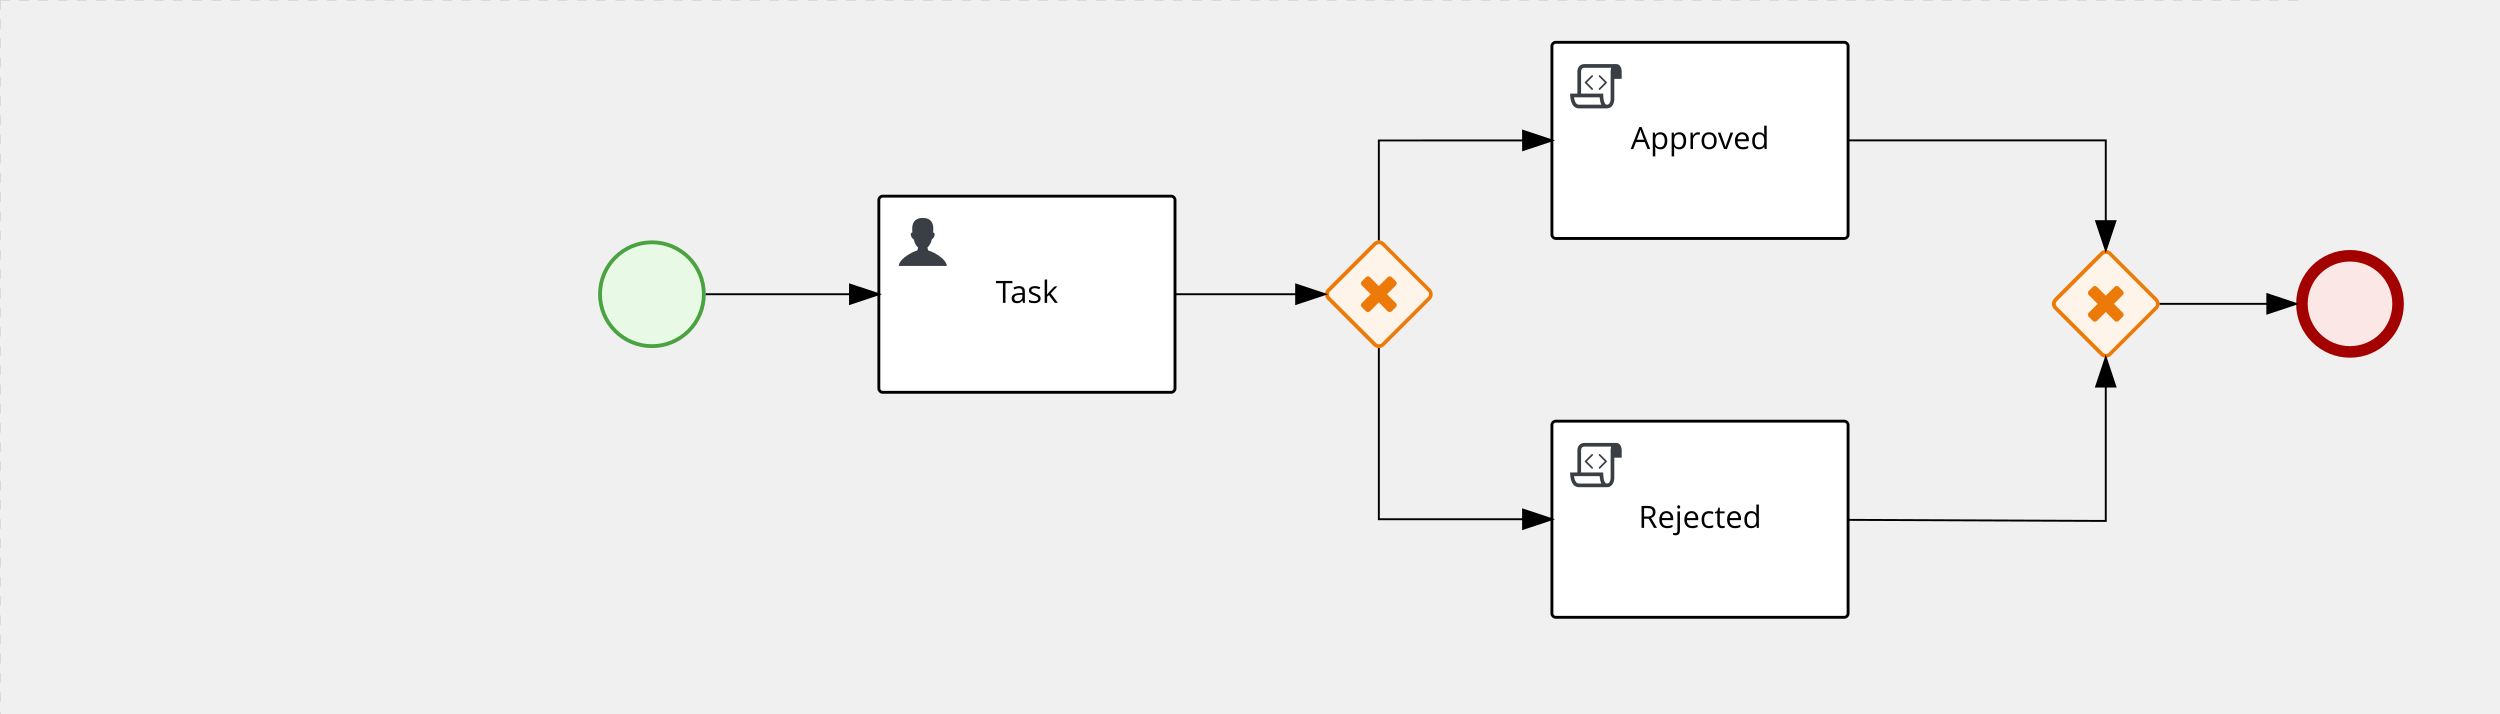
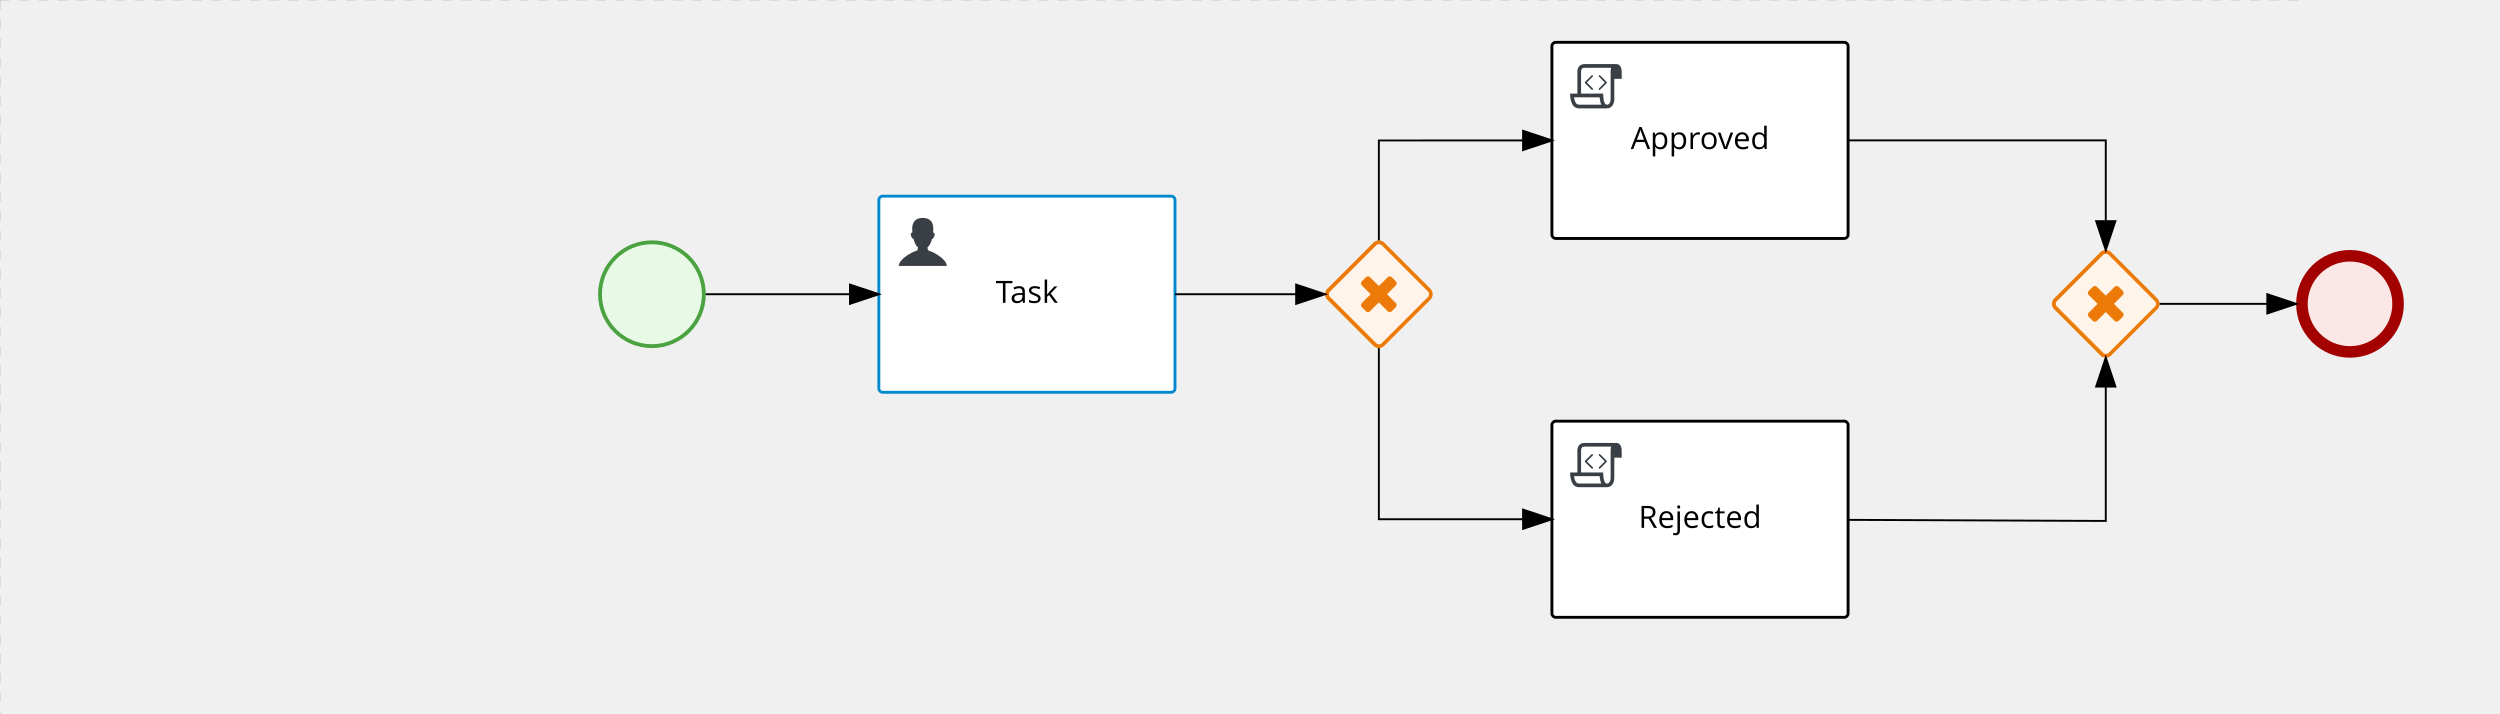
<svg xmlns="http://www.w3.org/2000/svg" version="1.1" width="1300" height="371" viewBox="0 0 1300 371">
  <defs />
  <g transform="matrix(1,0,0,1,0,0)">
    <g>
      <g>
        <g>
          <path fill="none" stroke="#d3d3d3" paint-order="fill stroke markers" d=" M 0 0 L 1200 0" stroke-miterlimit="10" stroke-opacity="0.8" stroke-dasharray="5" />
        </g>
        <g>
          <path fill="none" stroke="#d3d3d3" paint-order="fill stroke markers" d=" M 0 0 L 0 800" stroke-miterlimit="10" stroke-opacity="0.8" stroke-dasharray="5" />
        </g>
      </g>
+       <g id="_486A2249-6E39-4459-9A9A-62A297C1CA55" bpmn2nodeid="_486A2249-6E39-4459-9A9A-62A297C1CA55" transform="matrix(1,0,0,1,1194,130)">
+         <g>
+           <path fill="none" stroke="none" />
+         </g>
+         <g transform="matrix(0.125,0,0,0.125,0,0)">
+           <g transform="matrix(1,0,0,1,0,0)">
+             <path fill="#fce7e7" stroke="none" id="_486A2249-6E39-4459-9A9A-62A297C1CA55?shapeType=BACKGROUND" paint-order="stroke fill markers" d=" M 0 0 M 444 224 C 444 263.9 434.2 300.8 414.4 334.5 C 394.7 368.2 368 394.9 334.4 414.5 C 300.8 434.1 263.9 444 224 444 C 184.1 444 147.2 434.2 113.5 414.4 C 79.8 394.7 53.1 368 33.5 334.4 C 13.9 300.8 4 263.9 4 224 C 4 184.1 13.8 147.2 33.6 113.5 C 53.4 79.8 80.1 53.1 113.6 33.5 C 147.1 13.9 184.1 4 224 4 C 263.9 4 300.8 13.8 334.5 33.6 C 368.2 53.4 394.9 80.1 414.5 113.6 C 434.1 147.1 444 184.1 444 224 Z" />
+           </g>
+           <g>
+             <g transform="matrix(1,0,0,1,0,0)">
+               <g transform="matrix(1,0,0,1,0,0)">
+                 <path fill="#a30000" stroke="none" id="_486A2249-6E39-4459-9A9A-62A297C1CA55?shapeType=BORDER&amp;renderType=FILL" paint-order="stroke fill markers" d=" M 0 0 M 224 0 C 100.3 0 0 100.3 0 224 C 0 347.7 100.3 448 224 448 C 347.7 448 448 347.7 448 224 C 448 100.3 347.7 0 224 0 Z M 0 0 M 224 400 C 126.8 400 48 321.2 48 224 C 48 126.8 126.8 48 224 48 C 321.2 48 400 126.8 400 224 C 400 321.2 321.2 400 224 400 Z" />
+               </g>
+             </g>
+           </g>
+         </g>
+         <g transform="matrix(1,0,0,1,28,61)" />
+       </g>
+       <g id="_809B8D03-E601-43AF-B7AD-3561F49EA5AD" bpmn2nodeid="_809B8D03-E601-43AF-B7AD-3561F49EA5AD" transform="matrix(1,0,0,1,1067,130)">
+         <g>
+           <path fill="none" stroke="none" />
+         </g>
+         <g transform="matrix(0.125,0,0,0.125,0,0)">
+           <g transform="matrix(1,0,0,1,0,0)">
+             <path fill="#fef4ea" stroke="none" id="_809B8D03-E601-43AF-B7AD-3561F49EA5AD?shapeType=BACKGROUND" paint-order="stroke fill markers" d=" M 0 0 M 224.4 4.3 C 216.4 4.3 208.4 7.3 202.3 13.4 L 13.5 202.2 C 1.3 214.4 1.3 234.2 13.5 246.4 L 202.2 435.1 C 208.3 441.2 216.4 444.2 224.3 444.2 C 232.2 444.2 240.3 441.2 246.4 435.1 L 435.1 246.4 C 447.3 234.2 447.3 214.4 435.1 202.2 L 246.5 13.4 C 240.4 7.3 232.4 4.3 224.4 4.3 L 224.4 4.3 Z" />
+           </g>
+           <g>
+             <g transform="matrix(1,0,0,1,0,0)">
+               <g transform="matrix(1,0,0,1,0,0)">
+                 <path fill="#ec7a08" stroke="none" id="_809B8D03-E601-43AF-B7AD-3561F49EA5AD?shapeType=BORDER&amp;renderType=FILL" paint-order="stroke fill markers" d=" M 0 0 M 20.8 212.7 L 213.3 20.2 C 219.6 13.9 229.7 13.9 235.9 20.2 L 428.4 212.7 C 434.7 219 434.7 229.1 428.4 235.3 L 235.9 427.8 C 229.6 434.1 219.5 434.1 213.3 427.8 L 20.8 235.3 C 14.5 229.1 14.5 218.9 20.8 212.7 L 20.8 212.7 Z M 0 0 M 0 224 C 0 232.1 3.1 240.3 9.3 246.5 L 201.5 438.7 C 213.9 451.1 234.1 451.1 246.5 438.7 L 438.7 246.5 C 444.9 240.3 448 232.1 448 224 C 448 215.9 444.9 207.7 438.7 201.5 L 246.5 9.3 C 234.1 -3.1 213.9 -3.1 201.5 9.3 L 9.3 201.5 C 3.1 207.7 0 215.9 0 224 L 0 224 Z" />
+               </g>
+             </g>
+           </g>
+           <g>
+             <g transform="matrix(1,0,0,1,0,0)">
+               <g transform="matrix(1,0,0,1,0,0)">
+                 <path fill="#ec7a08" stroke="none" id="_809B8D03-E601-43AF-B7AD-3561F49EA5AD_exclusive" paint-order="stroke fill markers" d=" M 0 0 M 298.2 269.2 C 298.2 272.6 297.1 275.3 294.7 277.7 L 277.7 294.7 C 275.3 297.1 272.6 298.2 269.2 298.2 C 265.8 298.2 263.1 297.1 260.7 294.7 L 224 258 L 187.2 294.8 C 184.8 297.2 182.1 298.3 178.7 298.3 C 175.3 298.3 172.6 297.2 170.2 294.8 L 153.2 277.8 C 150.8 275.4 149.7 272.7 149.7 269.3 C 149.7 265.9 150.8 263.2 153.2 260.8 L 190 224 L 153.2 187.2 C 150.8 184.8 149.7 182 149.7 178.7 C 149.7 175.3 150.8 172.5 153.2 170.2 L 170.2 153.2 C 172.6 150.8 175.3 149.7 178.7 149.7 C 182.1 149.7 184.8 150.8 187.2 153.2 L 224 190 L 260.8 153.2 C 263.2 150.8 265.9 149.7 269.3 149.7 C 272.7 149.7 275.4 150.8 277.8 153.2 L 294.8 170.2 C 297.2 172.5 298.3 175.3 298.3 178.7 C 298.3 182 297.2 184.8 294.8 187.2 L 258 224 L 294.8 260.8 C 297.1 263.1 298.2 265.9 298.2 269.2 Z" />
+               </g>
+             </g>
+           </g>
+         </g>
+         <g transform="matrix(1,0,0,1,28,61)" />
+       </g>
+       <g id="_3FEF08FA-002C-488B-86C7-B68D8242FB9F" bpmn2nodeid="_3FEF08FA-002C-488B-86C7-B68D8242FB9F" transform="matrix(1,0,0,1,807,22)">
+         <g>
+           <path fill="none" stroke="none" />
+         </g>
+         <g transform="matrix(1,0,0,1,0,0)">
+           <path fill="#ffffff" stroke="none" id="_3FEF08FA-002C-488B-86C7-B68D8242FB9F?shapeType=BACKGROUND" paint-order="stroke fill markers" d=" M 2 0 L 152 0 L 152 0 A 2 2 0 0 1 154 2 L 154 100 L 154 100 A 2 2 0 0 1 152 102 L 2 102 L 2 102 A 2 2 0 0 1 0 100 L 0 2 L 0 2 A 2 2 0 0 1 2 0 Z" />
+         </g>
+         <g transform="matrix(1,0,0,1,0,0)">
+           <path fill="none" stroke="#000000" id="_3FEF08FA-002C-488B-86C7-B68D8242FB9F?shapeType=BORDER&amp;renderType=STROKE" paint-order="fill stroke markers" d=" M 2 0 L 152 0 L 152 0 A 2 2 0 0 1 154 2 L 154 100 L 154 100 A 2 2 0 0 1 152 102 L 2 102 L 2 102 A 2 2 0 0 1 0 100 L 0 2 L 0 2 A 2 2 0 0 1 2 0 Z" stroke-miterlimit="10" stroke-width="1.5" stroke-dasharray="" />
+         </g>
+         <g>
+           <g transform="matrix(0.06,0,0,0.06,9.4,9.4)">
+             <g transform="matrix(1,0,0,1,0,0)">
+               <path fill="#393f44" stroke="none" id="_3FEF08FA-002C-488B-86C7-B68D8242FB9F_task__zJLF__xCwC" paint-order="stroke fill markers" d=" M 0 0 M 197.3 130.2 C 194.4 127.3 189.6 127.3 186.7 130.2 L 130.2 186.7 C 127.3 189.6 127.3 194.4 130.2 197.3 L 186.7 253.8 C 188.1 255.3 190.1 256 192 256 C 193.9 256 195.9 255.3 197.3 253.7 C 200.2 250.8 200.2 246 197.3 243.1 L 146.2 192 L 197.3 140.8 C 200.2 137.9 200.2 133.1 197.3 130.2 Z" />
+             </g>
+             <g transform="matrix(1,0,0,1,0,0)">
+               <path fill="#393f44" stroke="none" id="_3FEF08FA-002C-488B-86C7-B68D8242FB9F_task__zJLF__eBb6" paint-order="stroke fill markers" d=" M 0 0 M 261.3 130.2 C 258.4 127.3 253.6 127.3 250.7 130.2 C 247.8 133.1 247.8 137.9 250.7 140.8 L 301.8 191.9 L 250.7 243 C 247.8 245.9 247.8 250.7 250.7 253.6 C 252.1 255.3 254.1 256 256 256 C 257.9 256 259.9 255.3 261.3 253.8 L 317.8 197.3 C 320.7 194.4 320.7 189.6 317.8 186.7 L 261.3 130.2 Z" />
+             </g>
+             <g transform="matrix(1,0,0,1,0,0)">
+               <path fill="#393f44" stroke="none" id="_3FEF08FA-002C-488B-86C7-B68D8242FB9F_task__zJLF__4RHr" paint-order="stroke fill markers" d=" M 0 0 M 400 32 C 400 32 152.8 32 128 32 C 62 32 64 96 64 96 L 64 288 L 1 288 C 1 288 -4 416 78 416 L 320 416 C 368 416 384 368 384 336 C 384 314.2 384 224.4 384 160 L 448 160 L 448 96 C 448 96 449 32 400 32 Z M 0 0 M 78 383.9 C 68.5 383.9 61.6 381.1 55.5 374.9 C 43.4 362.4 37.5 339.6 34.9 320 L 256.9 320 C 257.1 322.7 257.3 325.4 257.6 328.2 C 260 351.6 264.7 370.1 271.9 383.9 L 78 383.9 L 78 383.9 Z M 0 0 M 352 336 C 352 345.9 349.6 360.3 342.9 371 C 337.2 380.1 330.4 384 320 384 C 285 384 288 288 288 288 L 96 288 L 96 96 L 96 95.9 L 96 95.1 C 96 90.6 97.6 78.3 104.7 71.2 C 106.5 69.4 111.9 64 128 64 L 356.5 64 C 354.4 72.8 352.8 81.8 352.2 89.9 C 352.2 90.5 352.1 91.1 352.1 91.7 C 352.1 92 352.1 92.3 352.1 92.6 C 352 94.8 352 96 352 96 L 352 160 L 352 336 Z" />
+             </g>
+           </g>
+         </g>
+         <g transform="matrix(1,0,0,1,40.95703,43.5)">
+           <text fill="#000000" stroke="none" font-family="Open Sans" font-size="12pt" font-style="normal" font-weight="normal" text-decoration="normal" x="36.043" y="12" text-anchor="middle" dominant-baseline="alphabetic">Approved</text>
+         </g>
+       </g>
      <g id="_782CCC04-9E03-4657-A86D-A44B0F701302" bpmn2nodeid="_782CCC04-9E03-4657-A86D-A44B0F701302" transform="matrix(1,0,0,1,311,125)">
        <g>
          <path fill="none" stroke="none" />
        </g>
        <g transform="matrix(0.125,0,0,0.125,0,0)">
          <g transform="matrix(1,0,0,1,0,0)">
            <path fill="#e8fae6" stroke="none" id="_782CCC04-9E03-4657-A86D-A44B0F701302?shapeType=BACKGROUND" paint-order="stroke fill markers" d=" M 0 0 M 444 224 C 444 263.9 434.2 300.8 414.4 334.5 C 394.7 368.2 368 394.9 334.4 414.5 C 300.8 434.1 263.9 444 224 444 C 184.1 444 147.2 434.2 113.5 414.4 C 79.8 394.7 53.1 368 33.5 334.4 C 13.9 300.8 4 263.9 4 224 C 4 184.1 13.8 147.2 33.6 113.5 C 53.4 79.8 80.1 53.1 113.6 33.5 C 147.1 13.9 184.1 4 224 4 C 263.9 4 300.8 13.8 334.5 33.6 C 368.2 53.4 394.9 80.1 414.5 113.6 C 434.1 147.1 444 184.1 444 224 Z" />
          </g>
          <g>
            <g transform="matrix(1,0,0,1,0,0)">
              <g transform="matrix(1,0,0,1,0,0)">
                <path fill="#4aa241" stroke="none" id="_782CCC04-9E03-4657-A86D-A44B0F701302?shapeType=BORDER&amp;renderType=FILL" paint-order="stroke fill markers" d=" M 0 0 M 224 0 C 100.3 0 0 100.3 0 224 C 0 347.7 100.3 448 224 448 C 347.7 448 448 347.7 448 224 C 448 100.3 347.7 0 224 0 Z M 0 0 M 224 432 C 109.1 432 16 338.9 16 224 C 16 109.1 109.1 16 224 16 C 338.9 16 432 109.1 432 224 C 432 338.9 338.9 432 224 432 Z" />
              </g>
            </g>
          </g>
        </g>
        <g transform="matrix(1,0,0,1,28,61)" />
      </g>
+       <g id="_FC89D824-B66D-49A1-8F98-C5D611217BEA" bpmn2nodeid="_FC89D824-B66D-49A1-8F98-C5D611217BEA" transform="matrix(1,0,0,1,807,219)">
+         <g>
+           <path fill="none" stroke="none" />
+         </g>
+         <g transform="matrix(1,0,0,1,0,0)">
+           <path fill="#ffffff" stroke="none" id="_FC89D824-B66D-49A1-8F98-C5D611217BEA?shapeType=BACKGROUND" paint-order="stroke fill markers" d=" M 2 0 L 152 0 L 152 0 A 2 2 0 0 1 154 2 L 154 100 L 154 100 A 2 2 0 0 1 152 102 L 2 102 L 2 102 A 2 2 0 0 1 0 100 L 0 2 L 0 2 A 2 2 0 0 1 2 0 Z" />
+         </g>
+         <g transform="matrix(1,0,0,1,0,0)">
+           <path fill="none" stroke="#000000" id="_FC89D824-B66D-49A1-8F98-C5D611217BEA?shapeType=BORDER&amp;renderType=STROKE" paint-order="fill stroke markers" d=" M 2 0 L 152 0 L 152 0 A 2 2 0 0 1 154 2 L 154 100 L 154 100 A 2 2 0 0 1 152 102 L 2 102 L 2 102 A 2 2 0 0 1 0 100 L 0 2 L 0 2 A 2 2 0 0 1 2 0 Z" stroke-miterlimit="10" stroke-width="1.5" stroke-dasharray="" />
+         </g>
+         <g>
+           <g transform="matrix(0.06,0,0,0.06,9.4,9.4)">
+             <g transform="matrix(1,0,0,1,0,0)">
+               <path fill="#393f44" stroke="none" id="_FC89D824-B66D-49A1-8F98-C5D611217BEA_task__zJLF__xCwC" paint-order="stroke fill markers" d=" M 0 0 M 197.3 130.2 C 194.4 127.3 189.6 127.3 186.7 130.2 L 130.2 186.7 C 127.3 189.6 127.3 194.4 130.2 197.3 L 186.7 253.8 C 188.1 255.3 190.1 256 192 256 C 193.9 256 195.9 255.3 197.3 253.7 C 200.2 250.8 200.2 246 197.3 243.1 L 146.2 192 L 197.3 140.8 C 200.2 137.9 200.2 133.1 197.3 130.2 Z" />
+             </g>
+             <g transform="matrix(1,0,0,1,0,0)">
+               <path fill="#393f44" stroke="none" id="_FC89D824-B66D-49A1-8F98-C5D611217BEA_task__zJLF__eBb6" paint-order="stroke fill markers" d=" M 0 0 M 261.3 130.2 C 258.4 127.3 253.6 127.3 250.7 130.2 C 247.8 133.1 247.8 137.9 250.7 140.8 L 301.8 191.9 L 250.7 243 C 247.8 245.9 247.8 250.7 250.7 253.6 C 252.1 255.3 254.1 256 256 256 C 257.9 256 259.9 255.3 261.3 253.8 L 317.8 197.3 C 320.7 194.4 320.7 189.6 317.8 186.7 L 261.3 130.2 Z" />
+             </g>
+             <g transform="matrix(1,0,0,1,0,0)">
+               <path fill="#393f44" stroke="none" id="_FC89D824-B66D-49A1-8F98-C5D611217BEA_task__zJLF__4RHr" paint-order="stroke fill markers" d=" M 0 0 M 400 32 C 400 32 152.8 32 128 32 C 62 32 64 96 64 96 L 64 288 L 1 288 C 1 288 -4 416 78 416 L 320 416 C 368 416 384 368 384 336 C 384 314.2 384 224.4 384 160 L 448 160 L 448 96 C 448 96 449 32 400 32 Z M 0 0 M 78 383.9 C 68.5 383.9 61.6 381.1 55.5 374.9 C 43.4 362.4 37.5 339.6 34.9 320 L 256.9 320 C 257.1 322.7 257.3 325.4 257.6 328.2 C 260 351.6 264.7 370.1 271.9 383.9 L 78 383.9 L 78 383.9 Z M 0 0 M 352 336 C 352 345.9 349.6 360.3 342.9 371 C 337.2 380.1 330.4 384 320 384 C 285 384 288 288 288 288 L 96 288 L 96 96 L 96 95.9 L 96 95.1 C 96 90.6 97.6 78.3 104.7 71.2 C 106.5 69.4 111.9 64 128 64 L 356.5 64 C 354.4 72.8 352.8 81.8 352.2 89.9 C 352.2 90.5 352.1 91.1 352.1 91.7 C 352.1 92 352.1 92.3 352.1 92.6 C 352 94.8 352 96 352 96 L 352 160 L 352 336 Z" />
+             </g>
+           </g>
+         </g>
+         <g transform="matrix(1,0,0,1,45.03125,43.5)">
+           <text fill="#000000" stroke="none" font-family="Open Sans" font-size="12pt" font-style="normal" font-weight="normal" text-decoration="normal" x="31.969" y="12" text-anchor="middle" dominant-baseline="alphabetic">Rejected</text>
+         </g>
+       </g>
      <g id="_AE4F405E-DCA4-4C3B-97E6-76709C12E229" bpmn2nodeid="_AE4F405E-DCA4-4C3B-97E6-76709C12E229" transform="matrix(1,0,0,1,689,125)">
        <g>
          <path fill="none" stroke="none" />
        </g>
        <g transform="matrix(0.125,0,0,0.125,0,0)">
          <g transform="matrix(1,0,0,1,0,0)">
            <path fill="#fef4ea" stroke="none" id="_AE4F405E-DCA4-4C3B-97E6-76709C12E229?shapeType=BACKGROUND" paint-order="stroke fill markers" d=" M 0 0 M 224.4 4.3 C 216.4 4.3 208.4 7.3 202.3 13.4 L 13.5 202.2 C 1.3 214.4 1.3 234.2 13.5 246.4 L 202.2 435.1 C 208.3 441.2 216.4 444.2 224.3 444.2 C 232.2 444.2 240.3 441.2 246.4 435.1 L 435.1 246.4 C 447.3 234.2 447.3 214.4 435.1 202.2 L 246.5 13.4 C 240.4 7.3 232.4 4.3 224.4 4.3 L 224.4 4.3 Z" />
          </g>
          <g>
            <g transform="matrix(1,0,0,1,0,0)">
              <g transform="matrix(1,0,0,1,0,0)">
                <path fill="#ec7a08" stroke="none" id="_AE4F405E-DCA4-4C3B-97E6-76709C12E229?shapeType=BORDER&amp;renderType=FILL" paint-order="stroke fill markers" d=" M 0 0 M 20.8 212.7 L 213.3 20.2 C 219.6 13.9 229.7 13.9 235.9 20.2 L 428.4 212.7 C 434.7 219 434.7 229.1 428.4 235.3 L 235.9 427.8 C 229.6 434.1 219.5 434.1 213.3 427.8 L 20.8 235.3 C 14.5 229.1 14.5 218.9 20.8 212.7 L 20.8 212.7 Z M 0 0 M 0 224 C 0 232.1 3.1 240.3 9.3 246.5 L 201.5 438.7 C 213.9 451.1 234.1 451.1 246.5 438.7 L 438.7 246.5 C 444.9 240.3 448 232.1 448 224 C 448 215.9 444.9 207.7 438.7 201.5 L 246.5 9.3 C 234.1 -3.1 213.9 -3.1 201.5 9.3 L 9.3 201.5 C 3.1 207.7 0 215.9 0 224 L 0 224 Z" />
              </g>
            </g>
          </g>
          <g>
            <g transform="matrix(1,0,0,1,0,0)">
              <g transform="matrix(1,0,0,1,0,0)">
                <path fill="#ec7a08" stroke="none" id="_AE4F405E-DCA4-4C3B-97E6-76709C12E229_exclusive" paint-order="stroke fill markers" d=" M 0 0 M 298.2 269.2 C 298.2 272.6 297.1 275.3 294.7 277.7 L 277.7 294.7 C 275.3 297.1 272.6 298.2 269.2 298.2 C 265.8 298.2 263.1 297.1 260.7 294.7 L 224 258 L 187.2 294.8 C 184.8 297.2 182.1 298.3 178.7 298.3 C 175.3 298.3 172.6 297.2 170.2 294.8 L 153.2 277.8 C 150.8 275.4 149.7 272.7 149.7 269.3 C 149.7 265.9 150.8 263.2 153.2 260.8 L 190 224 L 153.2 187.2 C 150.8 184.8 149.7 182 149.7 178.7 C 149.7 175.3 150.8 172.5 153.2 170.2 L 170.2 153.2 C 172.6 150.8 175.3 149.7 178.7 149.7 C 182.1 149.7 184.8 150.8 187.2 153.2 L 224 190 L 260.8 153.2 C 263.2 150.8 265.9 149.7 269.3 149.7 C 272.7 149.7 275.4 150.8 277.8 153.2 L 294.8 170.2 C 297.2 172.5 298.3 175.3 298.3 178.7 C 298.3 182 297.2 184.8 294.8 187.2 L 258 224 L 294.8 260.8 C 297.1 263.1 298.2 265.9 298.2 269.2 Z" />
              </g>
            </g>
          </g>
        </g>
        <g transform="matrix(1,0,0,1,28,61)" />
      </g>
      <g id="_E5D328ED-1D55-4CF1-9327-E7D95C96DBCE" bpmn2nodeid="_E5D328ED-1D55-4CF1-9327-E7D95C96DBCE" transform="matrix(1,0,0,1,457,102)">
        <g>
          <path fill="none" stroke="none" />
        </g>
        <g transform="matrix(1,0,0,1,0,0)">
          <path fill="#ffffff" stroke="none" id="_E5D328ED-1D55-4CF1-9327-E7D95C96DBCE?shapeType=BACKGROUND" paint-order="stroke fill markers" d=" M 2 0 L 152 0 L 152 0 A 2 2 0 0 1 154 2 L 154 100 L 154 100 A 2 2 0 0 1 152 102 L 2 102 L 2 102 A 2 2 0 0 1 0 100 L 0 2 L 0 2 A 2 2 0 0 1 2 0 Z" />
        </g>
        <g transform="matrix(1,0,0,1,0,0)">
-           <path fill="none" stroke="rgb(0,0,0)" id="_E5D328ED-1D55-4CF1-9327-E7D95C96DBCE?shapeType=BORDER&amp;renderType=STROKE" paint-order="fill stroke markers" d=" M 2 0 L 152 0 L 152 0 A 2 2 0 0 1 154 2 L 154 100 L 154 100 A 2 2 0 0 1 152 102 L 2 102 L 2 102 A 2 2 0 0 1 0 100 L 0 2 L 0 2 A 2 2 0 0 1 2 0 Z" stroke-miterlimit="10" stroke-width="1.5" stroke-dasharray="" />
+           <path fill="none" stroke="rgb(0,136,206)" id="_E5D328ED-1D55-4CF1-9327-E7D95C96DBCE?shapeType=BORDER&amp;renderType=STROKE" paint-order="fill stroke markers" d=" M 2 0 L 152 0 L 152 0 A 2 2 0 0 1 154 2 L 154 100 L 154 100 A 2 2 0 0 1 152 102 L 2 102 L 2 102 A 2 2 0 0 1 0 100 L 0 2 L 0 2 A 2 2 0 0 1 2 0 Z" stroke-miterlimit="10" stroke-width="1.5" stroke-dasharray="" />
        </g>
        <g>
          <g transform="matrix(0.06,0,0,0.06,9.4,9.4)">
            <g transform="matrix(1,0,0,1,0,0)">
              <path fill="#393f44" stroke="none" id="_E5D328ED-1D55-4CF1-9327-E7D95C96DBCE_task__Rp8r__WReX" paint-order="stroke fill markers" d=" M 0 0 M 16 445.21 C 16 440.869 18.784 431.129 22.001 424.217 C 35.768 394.64 77.283 359.28 129 333.084 C 144.516 325.224 157.347 319.964 167.807 317.174 C 171.932 316.074 175.729 314.414 176.525 313.363 C 178.894 310.234 180.914 302.908 181.727 294.5 L 182.5 286.5 L 178.507 283.455 C 166.303 274.146 154.284 251.678 148.04 226.5 C 145.611 216.707 145.056 215.462 142.984 215.158 C 141.703 214.97 138.083 212.243 134.939 209.099 C 123.233 197.393 116.891 177.376 121.44 166.49 C 123.002 162.751 128.155 159.01 131.75 159.004 C 134.448 159 134.471 158.603 132.914 138.788 C 130.927 113.496 134.279 92.265 143.132 74.076 C 152.232 55.38 167.569 42.882 189.049 36.66 C 210.203 30.532 237.797 30.532 258.951 36.66 C 300.042 48.563 318.958 83.806 314.955 141 C 314.32 150.075 313.624 157.788 313.409 158.14 C 313.194 158.493 314.575 159.073 316.479 159.43 C 328.929 161.766 330.986 177.018 321.496 196.621 C 316.903 206.109 309.357 214.508 304.817 215.185 C 303.023 215.453 302.293 217.146 299.943 226.5 C 296.659 239.567 294.474 245.305 287.948 257.995 C 282.491 268.606 273.035 281.109 268.108 284.229 L 264.871 286.278 L 265.518 292.889 C 266.345 301.33 268.639 309.871 270.877 312.837 C 272.067 314.415 275.002 315.79 280.063 317.139 C 291.069 320.075 303.617 325.274 321 334.102 C 369.815 358.891 410.848 393.758 425.032 422.5 C 429.07 430.682 432 440.232 432 445.21 L 432 448 L 224 448 L 16 448 L 16 445.21 Z" />
            </g>
          </g>
        </g>
        <g transform="matrix(1,0,0,1,4.04,13.68)">
          <g transform="matrix(0.04,0,0,0.04,63.36,69.12)">
            <g transform="matrix(1,0,0,1,0,0)">
              <path fill="none" stroke="none" />
            </g>
            <g transform="matrix(1,0,0,1,0,0)">
              <path fill="none" stroke="none" />
            </g>
          </g>
        </g>
        <g transform="matrix(1,0,0,1,60.75,43.5)">
          <text fill="#000000" stroke="none" font-family="Open Sans" font-size="12pt" font-style="normal" font-weight="normal" text-decoration="normal" x="16.25" y="12" text-anchor="middle" dominant-baseline="alphabetic">Task</text>
        </g>
      </g>
      <g id="_20C0316A-9E74-4A78-BFBC-006295BEBC3D" bpmn2nodeid="_20C0316A-9E74-4A78-BFBC-006295BEBC3D">
        <g>
          <path fill="none" stroke="#000000" paint-order="fill stroke markers" d=" M 367 153 L 442 153" stroke-miterlimit="10" stroke-dasharray="" />
        </g>
        <g transform="matrix(1,0,0,1,367,153)" />
        <g transform="matrix(6.123233995736766e-17,1,-1,6.123233995736766e-17,457,148)">
          <path fill="#000000" stroke="#000000" paint-order="fill stroke markers" d=" M 10 15 L 0 15 L 5 0 Z" stroke-miterlimit="10" stroke-dasharray="" />
        </g>
        <g transform="matrix(1,0,0,1,367,143)" />
      </g>
      <g id="_A46DF3F6-B5BC-4940-8C8E-318F14099413" bpmn2nodeid="_A46DF3F6-B5BC-4940-8C8E-318F14099413">
        <g>
          <path fill="none" stroke="#000000" paint-order="fill stroke markers" d=" M 611 153 L 674 153" stroke-miterlimit="10" stroke-dasharray="" />
        </g>
        <g transform="matrix(1,0,0,1,611,153)" />
        <g transform="matrix(6.123233995736766e-17,1,-1,6.123233995736766e-17,689,148)">
          <path fill="#000000" stroke="#000000" paint-order="fill stroke markers" d=" M 10 15 L 0 15 L 5 0 Z" stroke-miterlimit="10" stroke-dasharray="" />
        </g>
        <g transform="matrix(1,0,0,1,611,143)" />
      </g>
+       <g id="_B8F55FB3-1A3B-4828-8804-0D529375D12E" bpmn2nodeid="_B8F55FB3-1A3B-4828-8804-0D529375D12E">
+         <g>
+           <path fill="none" stroke="rgb(0,0,0)" paint-order="fill stroke markers" d=" M 717 125 L 717 73.046 L 792 73.025" stroke-miterlimit="10" stroke-dasharray="" />
+         </g>
+         <g transform="matrix(1,0,0,1,717,125)" />
+         <g transform="matrix(0.00027411,1,-1,0.00027411,806.9986,68.02111)">
+           <path fill="rgb(0,0,0)" stroke="rgb(0,0,0)" paint-order="fill stroke markers" d=" M 10 15 L 0 15 L 5 0 Z" stroke-miterlimit="10" stroke-dasharray="" />
+         </g>
+         <g transform="matrix(1,0,0,1,727,99.02289)" />
+       </g>
+       <g id="_6B1A584C-BF95-4477-8710-3553ABCA4E76" bpmn2nodeid="_6B1A584C-BF95-4477-8710-3553ABCA4E76">
+         <g>
+           <path fill="none" stroke="#000000" paint-order="fill stroke markers" d=" M 961 73 L 1095 73 L 1095 115" stroke-miterlimit="10" stroke-dasharray="" />
+         </g>
+         <g transform="matrix(1,0,0,1,961,73)" />
+         <g transform="matrix(-1,1.2246467991473532e-16,-1.2246467991473532e-16,-1,1100,130)">
+           <path fill="#000000" stroke="#000000" paint-order="fill stroke markers" d=" M 10 15 L 0 15 L 5 0 Z" stroke-miterlimit="10" stroke-dasharray="" />
+         </g>
+         <g transform="matrix(1,0,0,1,961,63)" />
+       </g>
+       <g id="_534BA6FA-A3BE-4B0D-A400-30B5F35026C5" bpmn2nodeid="_534BA6FA-A3BE-4B0D-A400-30B5F35026C5">
+         <g>
+           <path fill="none" stroke="#000000" paint-order="fill stroke markers" d=" M 1123 158 L 1179 158" stroke-miterlimit="10" stroke-dasharray="" />
+         </g>
+         <g transform="matrix(1,0,0,1,1123,158)" />
+         <g transform="matrix(6.123233995736766e-17,1,-1,6.123233995736766e-17,1194,153)">
+           <path fill="#000000" stroke="#000000" paint-order="fill stroke markers" d=" M 10 15 L 0 15 L 5 0 Z" stroke-miterlimit="10" stroke-dasharray="" />
+         </g>
+         <g transform="matrix(1,0,0,1,1123,148)" />
+       </g>
+       <g id="_8CC1CAA4-4104-42DF-A5B8-E461AB979AE3" bpmn2nodeid="_8CC1CAA4-4104-42DF-A5B8-E461AB979AE3">
+         <g>
+           <path fill="none" stroke="rgb(0,0,0)" paint-order="fill stroke markers" d=" M 717 181 L 717 270.002 L 792 270.001" stroke-miterlimit="10" stroke-dasharray="" />
+         </g>
+         <g transform="matrix(1,0,0,1,717,181)" />
+         <g transform="matrix(0.00001443646,1,-1,0.00001443646,806.9999,265.0011)">
+           <path fill="rgb(0,0,0)" stroke="rgb(0,0,0)" paint-order="fill stroke markers" d=" M 10 15 L 0 15 L 5 0 Z" stroke-miterlimit="10" stroke-dasharray="" />
+         </g>
+         <g transform="matrix(1,0,0,1,727,225.5012)" />
+       </g>
+       <g id="_49A8CB30-D0E9-4299-AF49-BB8205A1CFB1" bpmn2nodeid="_49A8CB30-D0E9-4299-AF49-BB8205A1CFB1">
+         <g>
+           <path fill="none" stroke="#000000" paint-order="fill stroke markers" d=" M 961 270.324 L 1095 270.888 L 1095 201" stroke-miterlimit="10" stroke-dasharray="" />
+         </g>
+         <g transform="matrix(1,0,0,1,961,270.324)" />
+         <g transform="matrix(1,0,0,1,1090,186)">
+           <path fill="#000000" stroke="#000000" paint-order="fill stroke markers" d=" M 10 15 L 0 15 L 5 0 Z" stroke-miterlimit="10" stroke-dasharray="" />
+         </g>
+         <g transform="matrix(1,0,0,1,961.0421,260.606)" />
+       </g>
+       <g transform="matrix(1,0,0,1,1194,130)" />
+       <g transform="matrix(1,0,0,1,1067,130)" />
+       <g transform="matrix(1,0,0,1,807,22)" />
      <g transform="matrix(1,0,0,1,311,125)" />
+       <g transform="matrix(1,0,0,1,807,219)" />
      <g transform="matrix(1,0,0,1,689,125)" />
      <g transform="matrix(1,0,0,1,457,102)" />
-       <g id="_3FEF08FA-002C-488B-86C7-B68D8242FB9F" bpmn2nodeid="_3FEF08FA-002C-488B-86C7-B68D8242FB9F" transform="matrix(1,0,0,1,807,22)">
-         <g>
-           <path fill="none" stroke="none" />
-         </g>
-         <g transform="matrix(1,0,0,1,0,0)">
-           <path fill="#ffffff" stroke="none" id="_3FEF08FA-002C-488B-86C7-B68D8242FB9F?shapeType=BACKGROUND" paint-order="stroke fill markers" d=" M 2 0 L 152 0 L 152 0 A 2 2 0 0 1 154 2 L 154 100 L 154 100 A 2 2 0 0 1 152 102 L 2 102 L 2 102 A 2 2 0 0 1 0 100 L 0 2 L 0 2 A 2 2 0 0 1 2 0 Z" />
-         </g>
-         <g transform="matrix(1,0,0,1,0,0)">
-           <path fill="none" stroke="rgb(0,0,0)" id="_3FEF08FA-002C-488B-86C7-B68D8242FB9F?shapeType=BORDER&amp;renderType=STROKE" paint-order="fill stroke markers" d=" M 2 0 L 152 0 L 152 0 A 2 2 0 0 1 154 2 L 154 100 L 154 100 A 2 2 0 0 1 152 102 L 2 102 L 2 102 A 2 2 0 0 1 0 100 L 0 2 L 0 2 A 2 2 0 0 1 2 0 Z" stroke-miterlimit="10" stroke-width="1.5" stroke-dasharray="" />
-         </g>
-         <g>
-           <g transform="matrix(0.06,0,0,0.06,9.4,9.4)">
-             <g transform="matrix(1,0,0,1,0,0)">
-               <path fill="#393f44" stroke="none" id="_3FEF08FA-002C-488B-86C7-B68D8242FB9F_task__zJLF__xCwC" paint-order="stroke fill markers" d=" M 0 0 M 197.3 130.2 C 194.4 127.3 189.6 127.3 186.7 130.2 L 130.2 186.7 C 127.3 189.6 127.3 194.4 130.2 197.3 L 186.7 253.8 C 188.1 255.3 190.1 256 192 256 C 193.9 256 195.9 255.3 197.3 253.7 C 200.2 250.8 200.2 246 197.3 243.1 L 146.2 192 L 197.3 140.8 C 200.2 137.9 200.2 133.1 197.3 130.2 Z" />
-             </g>
-             <g transform="matrix(1,0,0,1,0,0)">
-               <path fill="#393f44" stroke="none" id="_3FEF08FA-002C-488B-86C7-B68D8242FB9F_task__zJLF__eBb6" paint-order="stroke fill markers" d=" M 0 0 M 261.3 130.2 C 258.4 127.3 253.6 127.3 250.7 130.2 C 247.8 133.1 247.8 137.9 250.7 140.8 L 301.8 191.9 L 250.7 243 C 247.8 245.9 247.8 250.7 250.7 253.6 C 252.1 255.3 254.1 256 256 256 C 257.9 256 259.9 255.3 261.3 253.8 L 317.8 197.3 C 320.7 194.4 320.7 189.6 317.8 186.7 L 261.3 130.2 Z" />
-             </g>
-             <g transform="matrix(1,0,0,1,0,0)">
-               <path fill="#393f44" stroke="none" id="_3FEF08FA-002C-488B-86C7-B68D8242FB9F_task__zJLF__4RHr" paint-order="stroke fill markers" d=" M 0 0 M 400 32 C 400 32 152.8 32 128 32 C 62 32 64 96 64 96 L 64 288 L 1 288 C 1 288 -4 416 78 416 L 320 416 C 368 416 384 368 384 336 C 384 314.2 384 224.4 384 160 L 448 160 L 448 96 C 448 96 449 32 400 32 Z M 0 0 M 78 383.9 C 68.5 383.9 61.6 381.1 55.5 374.9 C 43.4 362.4 37.5 339.6 34.9 320 L 256.9 320 C 257.1 322.7 257.3 325.4 257.6 328.2 C 260 351.6 264.7 370.1 271.9 383.9 L 78 383.9 L 78 383.9 Z M 0 0 M 352 336 C 352 345.9 349.6 360.3 342.9 371 C 337.2 380.1 330.4 384 320 384 C 285 384 288 288 288 288 L 96 288 L 96 96 L 96 95.9 L 96 95.1 C 96 90.6 97.6 78.3 104.7 71.2 C 106.5 69.4 111.9 64 128 64 L 356.5 64 C 354.4 72.8 352.8 81.8 352.2 89.9 C 352.2 90.5 352.1 91.1 352.1 91.7 C 352.1 92 352.1 92.3 352.1 92.6 C 352 94.8 352 96 352 96 L 352 160 L 352 336 Z" />
-             </g>
-           </g>
-         </g>
-         <g transform="matrix(1,0,0,1,40.95703,43.5)">
-           <text fill="#000000" stroke="none" font-family="Open Sans" font-size="12pt" font-style="normal" font-weight="normal" text-decoration="normal" x="36.043" y="12" text-anchor="middle" dominant-baseline="alphabetic">Approved</text>
-         </g>
-       </g>
-       <g id="_B8F55FB3-1A3B-4828-8804-0D529375D12E" bpmn2nodeid="_B8F55FB3-1A3B-4828-8804-0D529375D12E">
-         <g>
-           <path fill="none" stroke="rgb(0,0,0)" paint-order="fill stroke markers" d=" M 717 125 L 717 73.046 L 792 73.025" stroke-miterlimit="10" stroke-dasharray="" />
-         </g>
-         <g transform="matrix(1,0,0,1,717,125)" />
-         <g transform="matrix(0.0002741219,1,-1,0.0002741219,806.9986,68.02111)">
-           <path fill="rgb(0,0,0)" stroke="rgb(0,0,0)" paint-order="fill stroke markers" d=" M 10 15 L 0 15 L 5 0 Z" stroke-miterlimit="10" stroke-dasharray="" />
-         </g>
-         <g transform="matrix(1,0,0,1,727,99.02289)" />
-       </g>
-       <g id="_809B8D03-E601-43AF-B7AD-3561F49EA5AD" bpmn2nodeid="_809B8D03-E601-43AF-B7AD-3561F49EA5AD" transform="matrix(1,0,0,1,1067,130)">
-         <g>
-           <path fill="none" stroke="none" />
-         </g>
-         <g transform="matrix(0.125,0,0,0.125,0,0)">
-           <g transform="matrix(1,0,0,1,0,0)">
-             <path fill="#fef4ea" stroke="none" id="_809B8D03-E601-43AF-B7AD-3561F49EA5AD?shapeType=BACKGROUND" paint-order="stroke fill markers" d=" M 0 0 M 224.4 4.3 C 216.4 4.3 208.4 7.3 202.3 13.4 L 13.5 202.2 C 1.3 214.4 1.3 234.2 13.5 246.4 L 202.2 435.1 C 208.3 441.2 216.4 444.2 224.3 444.2 C 232.2 444.2 240.3 441.2 246.4 435.1 L 435.1 246.4 C 447.3 234.2 447.3 214.4 435.1 202.2 L 246.5 13.4 C 240.4 7.3 232.4 4.3 224.4 4.3 L 224.4 4.3 Z" />
-           </g>
-           <g>
-             <g transform="matrix(1,0,0,1,0,0)">
-               <g transform="matrix(1,0,0,1,0,0)">
-                 <path fill="rgb(236,122,8)" stroke="none" id="_809B8D03-E601-43AF-B7AD-3561F49EA5AD?shapeType=BORDER&amp;renderType=FILL" paint-order="stroke fill markers" d=" M 0 0 M 20.8 212.7 L 213.3 20.2 C 219.6 13.9 229.7 13.9 235.9 20.2 L 428.4 212.7 C 434.7 219 434.7 229.1 428.4 235.3 L 235.9 427.8 C 229.6 434.1 219.5 434.1 213.3 427.8 L 20.8 235.3 C 14.5 229.1 14.5 218.9 20.8 212.7 L 20.8 212.7 Z M 0 0 M 0 224 C 0 232.1 3.1 240.3 9.3 246.5 L 201.5 438.7 C 213.9 451.1 234.1 451.1 246.5 438.7 L 438.7 246.5 C 444.9 240.3 448 232.1 448 224 C 448 215.9 444.9 207.7 438.7 201.5 L 246.5 9.3 C 234.1 -3.1 213.9 -3.1 201.5 9.3 L 9.3 201.5 C 3.1 207.7 0 215.9 0 224 L 0 224 Z" />
-               </g>
-             </g>
-           </g>
-           <g>
-             <g transform="matrix(1,0,0,1,0,0)">
-               <g transform="matrix(1,0,0,1,0,0)">
-                 <path fill="#ec7a08" stroke="none" id="_809B8D03-E601-43AF-B7AD-3561F49EA5AD_exclusive" paint-order="stroke fill markers" d=" M 0 0 M 298.2 269.2 C 298.2 272.6 297.1 275.3 294.7 277.7 L 277.7 294.7 C 275.3 297.1 272.6 298.2 269.2 298.2 C 265.8 298.2 263.1 297.1 260.7 294.7 L 224 258 L 187.2 294.8 C 184.8 297.2 182.1 298.3 178.7 298.3 C 175.3 298.3 172.6 297.2 170.2 294.8 L 153.2 277.8 C 150.8 275.4 149.7 272.7 149.7 269.3 C 149.7 265.9 150.8 263.2 153.2 260.8 L 190 224 L 153.2 187.2 C 150.8 184.8 149.7 182 149.7 178.7 C 149.7 175.3 150.8 172.5 153.2 170.2 L 170.2 153.2 C 172.6 150.8 175.3 149.7 178.7 149.7 C 182.1 149.7 184.8 150.8 187.2 153.2 L 224 190 L 260.8 153.2 C 263.2 150.8 265.9 149.7 269.3 149.7 C 272.7 149.7 275.4 150.8 277.8 153.2 L 294.8 170.2 C 297.2 172.5 298.3 175.3 298.3 178.7 C 298.3 182 297.2 184.8 294.8 187.2 L 258 224 L 294.8 260.8 C 297.1 263.1 298.2 265.9 298.2 269.2 Z" />
-               </g>
-             </g>
-           </g>
-         </g>
-         <g transform="matrix(1,0,0,1,28,61)" />
-       </g>
-       <g id="_6B1A584C-BF95-4477-8710-3553ABCA4E76" bpmn2nodeid="_6B1A584C-BF95-4477-8710-3553ABCA4E76">
-         <g>
-           <path fill="none" stroke="rgb(0,0,0)" paint-order="fill stroke markers" d=" M 961 73 L 1095 73 L 1095 115" stroke-miterlimit="10" stroke-dasharray="" />
-         </g>
-         <g transform="matrix(1,0,0,1,961,73)" />
-         <g transform="matrix(-1,1.2246467991473532e-16,-1.2246467991473532e-16,-1,1100,130)">
-           <path fill="rgb(0,0,0)" stroke="rgb(0,0,0)" paint-order="fill stroke markers" d=" M 10 15 L 0 15 L 5 0 Z" stroke-miterlimit="10" stroke-dasharray="" />
-         </g>
-         <g transform="matrix(1,0,0,1,961,63)" />
-       </g>
-       <g transform="matrix(1,0,0,1,1067,130)" />
-       <g id="_486A2249-6E39-4459-9A9A-62A297C1CA55" bpmn2nodeid="_486A2249-6E39-4459-9A9A-62A297C1CA55" transform="matrix(1,0,0,1,1194,130)">
-         <g>
-           <path fill="none" stroke="none" />
-         </g>
-         <g transform="matrix(0.125,0,0,0.125,0,0)">
-           <g transform="matrix(1,0,0,1,0,0)">
-             <path fill="#fce7e7" stroke="none" id="_486A2249-6E39-4459-9A9A-62A297C1CA55?shapeType=BACKGROUND" paint-order="stroke fill markers" d=" M 0 0 M 444 224 C 444 263.9 434.2 300.8 414.4 334.5 C 394.7 368.2 368 394.9 334.4 414.5 C 300.8 434.1 263.9 444 224 444 C 184.1 444 147.2 434.2 113.5 414.4 C 79.8 394.7 53.1 368 33.5 334.4 C 13.9 300.8 4 263.9 4 224 C 4 184.1 13.8 147.2 33.6 113.5 C 53.4 79.8 80.1 53.1 113.6 33.5 C 147.1 13.9 184.1 4 224 4 C 263.9 4 300.8 13.8 334.5 33.6 C 368.2 53.4 394.9 80.1 414.5 113.6 C 434.1 147.1 444 184.1 444 224 Z" />
-           </g>
-           <g>
-             <g transform="matrix(1,0,0,1,0,0)">
-               <g transform="matrix(1,0,0,1,0,0)">
-                 <path fill="rgb(163,0,0)" stroke="none" id="_486A2249-6E39-4459-9A9A-62A297C1CA55?shapeType=BORDER&amp;renderType=FILL" paint-order="stroke fill markers" d=" M 0 0 M 224 0 C 100.3 0 0 100.3 0 224 C 0 347.7 100.3 448 224 448 C 347.7 448 448 347.7 448 224 C 448 100.3 347.7 0 224 0 Z M 0 0 M 224 400 C 126.8 400 48 321.2 48 224 C 48 126.8 126.8 48 224 48 C 321.2 48 400 126.8 400 224 C 400 321.2 321.2 400 224 400 Z" />
-               </g>
-             </g>
-           </g>
-         </g>
-         <g transform="matrix(1,0,0,1,28,61)" />
-       </g>
-       <g id="_534BA6FA-A3BE-4B0D-A400-30B5F35026C5" bpmn2nodeid="_534BA6FA-A3BE-4B0D-A400-30B5F35026C5">
-         <g>
-           <path fill="none" stroke="#000000" paint-order="fill stroke markers" d=" M 1123 158 L 1179 158" stroke-miterlimit="10" stroke-dasharray="" />
-         </g>
-         <g transform="matrix(1,0,0,1,1123,158)" />
-         <g transform="matrix(6.123233995736766e-17,1,-1,6.123233995736766e-17,1194,153)">
-           <path fill="#000000" stroke="#000000" paint-order="fill stroke markers" d=" M 10 15 L 0 15 L 5 0 Z" stroke-miterlimit="10" stroke-dasharray="" />
-         </g>
-         <g transform="matrix(1,0,0,1,1123,148)" />
-       </g>
-       <g transform="matrix(1,0,0,1,1194,130)" />
-       <g transform="matrix(1,0,0,1,807,22)" />
-       <g id="_FC89D824-B66D-49A1-8F98-C5D611217BEA" bpmn2nodeid="_FC89D824-B66D-49A1-8F98-C5D611217BEA" transform="matrix(1,0,0,1,807,219)">
-         <g>
-           <path fill="none" stroke="none" />
-         </g>
-         <g transform="matrix(1,0,0,1,0,0)">
-           <path fill="#ffffff" stroke="none" id="_FC89D824-B66D-49A1-8F98-C5D611217BEA?shapeType=BACKGROUND" paint-order="stroke fill markers" d=" M 2 0 L 152 0 L 152 0 A 2 2 0 0 1 154 2 L 154 100 L 154 100 A 2 2 0 0 1 152 102 L 2 102 L 2 102 A 2 2 0 0 1 0 100 L 0 2 L 0 2 A 2 2 0 0 1 2 0 Z" />
-         </g>
-         <g transform="matrix(1,0,0,1,0,0)">
-           <path fill="none" stroke="rgb(0,0,0)" id="_FC89D824-B66D-49A1-8F98-C5D611217BEA?shapeType=BORDER&amp;renderType=STROKE" paint-order="fill stroke markers" d=" M 2 0 L 152 0 L 152 0 A 2 2 0 0 1 154 2 L 154 100 L 154 100 A 2 2 0 0 1 152 102 L 2 102 L 2 102 A 2 2 0 0 1 0 100 L 0 2 L 0 2 A 2 2 0 0 1 2 0 Z" stroke-miterlimit="10" stroke-width="1.5" stroke-dasharray="" />
-         </g>
-         <g>
-           <g transform="matrix(0.06,0,0,0.06,9.4,9.4)">
-             <g transform="matrix(1,0,0,1,0,0)">
-               <path fill="#393f44" stroke="none" id="_FC89D824-B66D-49A1-8F98-C5D611217BEA_task__zJLF__xCwC" paint-order="stroke fill markers" d=" M 0 0 M 197.3 130.2 C 194.4 127.3 189.6 127.3 186.7 130.2 L 130.2 186.7 C 127.3 189.6 127.3 194.4 130.2 197.3 L 186.7 253.8 C 188.1 255.3 190.1 256 192 256 C 193.9 256 195.9 255.3 197.3 253.7 C 200.2 250.8 200.2 246 197.3 243.1 L 146.2 192 L 197.3 140.8 C 200.2 137.9 200.2 133.1 197.3 130.2 Z" />
-             </g>
-             <g transform="matrix(1,0,0,1,0,0)">
-               <path fill="#393f44" stroke="none" id="_FC89D824-B66D-49A1-8F98-C5D611217BEA_task__zJLF__eBb6" paint-order="stroke fill markers" d=" M 0 0 M 261.3 130.2 C 258.4 127.3 253.6 127.3 250.7 130.2 C 247.8 133.1 247.8 137.9 250.7 140.8 L 301.8 191.9 L 250.7 243 C 247.8 245.9 247.8 250.7 250.7 253.6 C 252.1 255.3 254.1 256 256 256 C 257.9 256 259.9 255.3 261.3 253.8 L 317.8 197.3 C 320.7 194.4 320.7 189.6 317.8 186.7 L 261.3 130.2 Z" />
-             </g>
-             <g transform="matrix(1,0,0,1,0,0)">
-               <path fill="#393f44" stroke="none" id="_FC89D824-B66D-49A1-8F98-C5D611217BEA_task__zJLF__4RHr" paint-order="stroke fill markers" d=" M 0 0 M 400 32 C 400 32 152.8 32 128 32 C 62 32 64 96 64 96 L 64 288 L 1 288 C 1 288 -4 416 78 416 L 320 416 C 368 416 384 368 384 336 C 384 314.2 384 224.4 384 160 L 448 160 L 448 96 C 448 96 449 32 400 32 Z M 0 0 M 78 383.9 C 68.5 383.9 61.6 381.1 55.5 374.9 C 43.4 362.4 37.5 339.6 34.9 320 L 256.9 320 C 257.1 322.7 257.3 325.4 257.6 328.2 C 260 351.6 264.7 370.1 271.9 383.9 L 78 383.9 L 78 383.9 Z M 0 0 M 352 336 C 352 345.9 349.6 360.3 342.9 371 C 337.2 380.1 330.4 384 320 384 C 285 384 288 288 288 288 L 96 288 L 96 96 L 96 95.9 L 96 95.1 C 96 90.6 97.6 78.3 104.7 71.2 C 106.5 69.4 111.9 64 128 64 L 356.5 64 C 354.4 72.8 352.8 81.8 352.2 89.9 C 352.2 90.5 352.1 91.1 352.1 91.7 C 352.1 92 352.1 92.3 352.1 92.6 C 352 94.8 352 96 352 96 L 352 160 L 352 336 Z" />
-             </g>
-           </g>
-         </g>
-         <g transform="matrix(1,0,0,1,45.03125,43.5)">
-           <text fill="#000000" stroke="none" font-family="Open Sans" font-size="12pt" font-style="normal" font-weight="normal" text-decoration="normal" x="31.969" y="12" text-anchor="middle" dominant-baseline="alphabetic">Rejected</text>
-         </g>
-       </g>
-       <g id="_8CC1CAA4-4104-42DF-A5B8-E461AB979AE3" bpmn2nodeid="_8CC1CAA4-4104-42DF-A5B8-E461AB979AE3">
-         <g>
-           <path fill="none" stroke="rgb(0,0,0)" paint-order="fill stroke markers" d=" M 717 181 L 717 270.002 L 792 270.001" stroke-miterlimit="10" stroke-dasharray="" />
-         </g>
-         <g transform="matrix(1,0,0,1,717,181)" />
-         <g transform="matrix(0.0000144462,1,-1,0.0000144462,806.9999,265.0011)">
-           <path fill="rgb(0,0,0)" stroke="rgb(0,0,0)" paint-order="fill stroke markers" d=" M 10 15 L 0 15 L 5 0 Z" stroke-miterlimit="10" stroke-dasharray="" />
-         </g>
-         <g transform="matrix(1,0,0,1,727,225.5012)" />
-       </g>
-       <g id="_49A8CB30-D0E9-4299-AF49-BB8205A1CFB1" bpmn2nodeid="_49A8CB30-D0E9-4299-AF49-BB8205A1CFB1">
-         <g>
-           <path fill="none" stroke="rgb(0,0,0)" paint-order="fill stroke markers" d=" M 961 270.324 L 1095 270.888 L 1095 201" stroke-miterlimit="10" stroke-dasharray="" />
-         </g>
-         <g transform="matrix(1,0,0,1,961,270.324)" />
-         <g transform="matrix(1,0,0,1,1090,186)">
-           <path fill="rgb(0,0,0)" stroke="rgb(0,0,0)" paint-order="fill stroke markers" d=" M 10 15 L 0 15 L 5 0 Z" stroke-miterlimit="10" stroke-dasharray="" />
-         </g>
-         <g transform="matrix(1,0,0,1,961.0421,260.606)" />
-       </g>
-       <g transform="matrix(1,0,0,1,807,219)" />
    </g>
  </g>
</svg>
